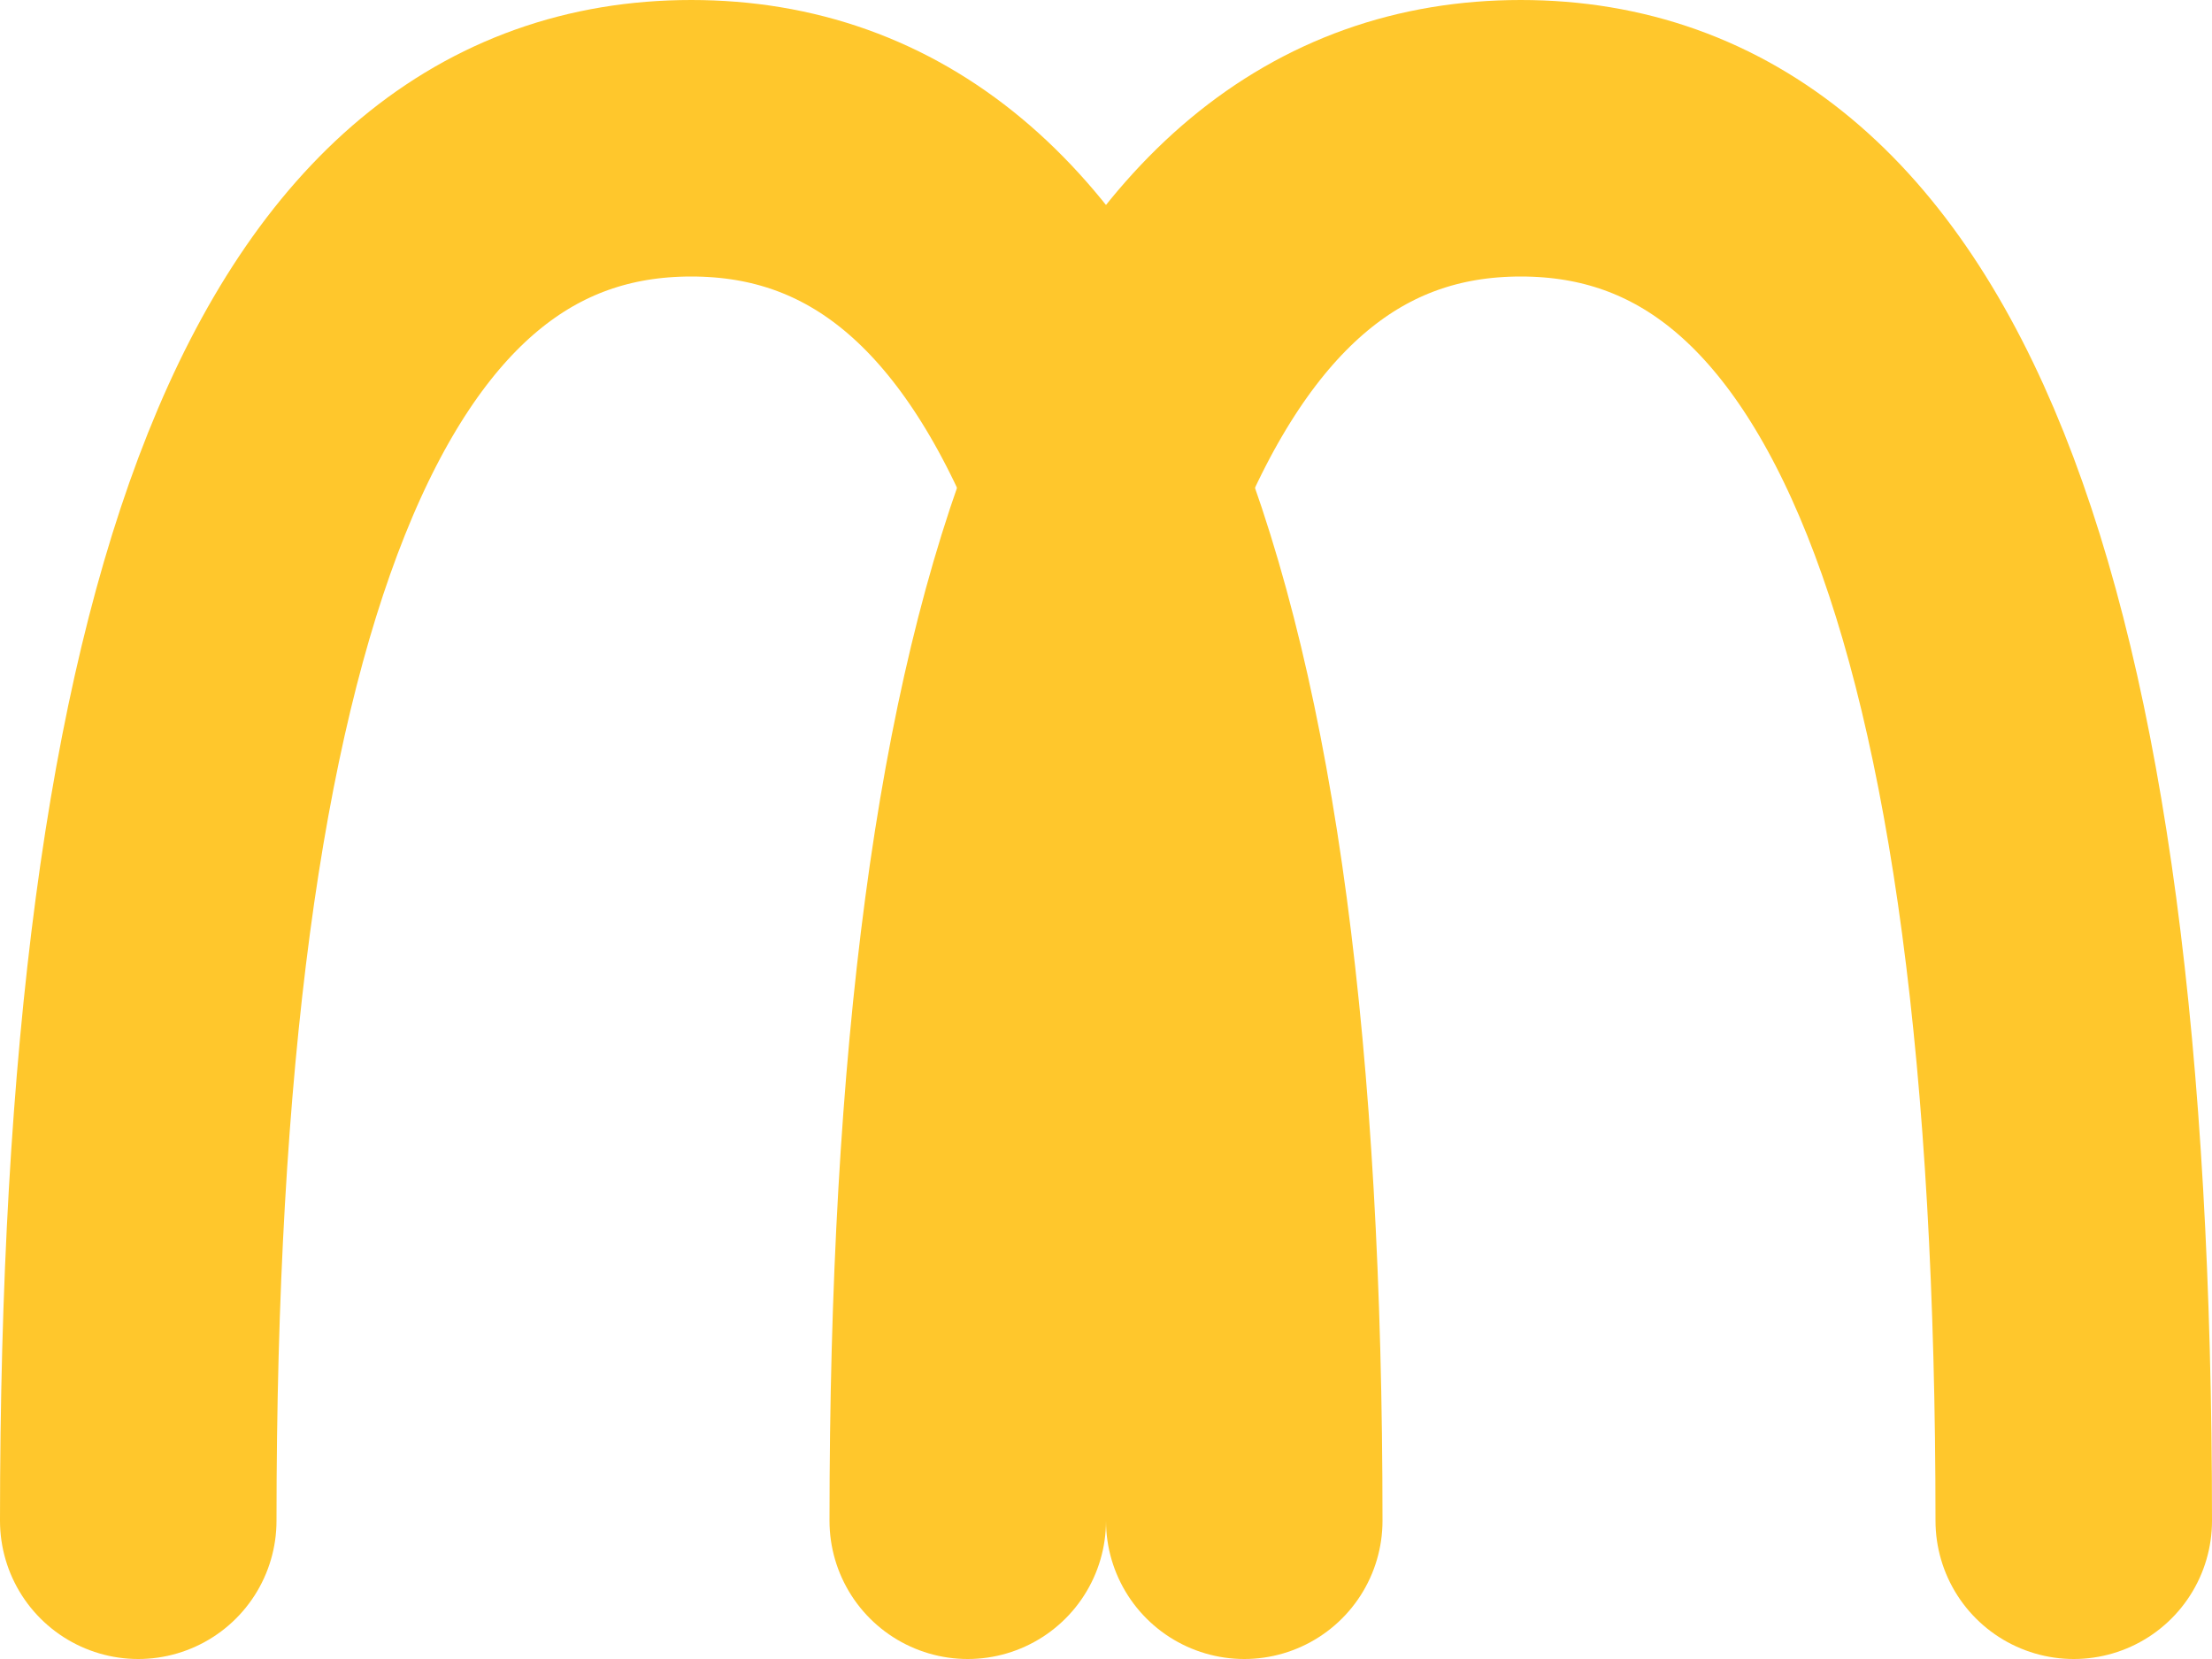
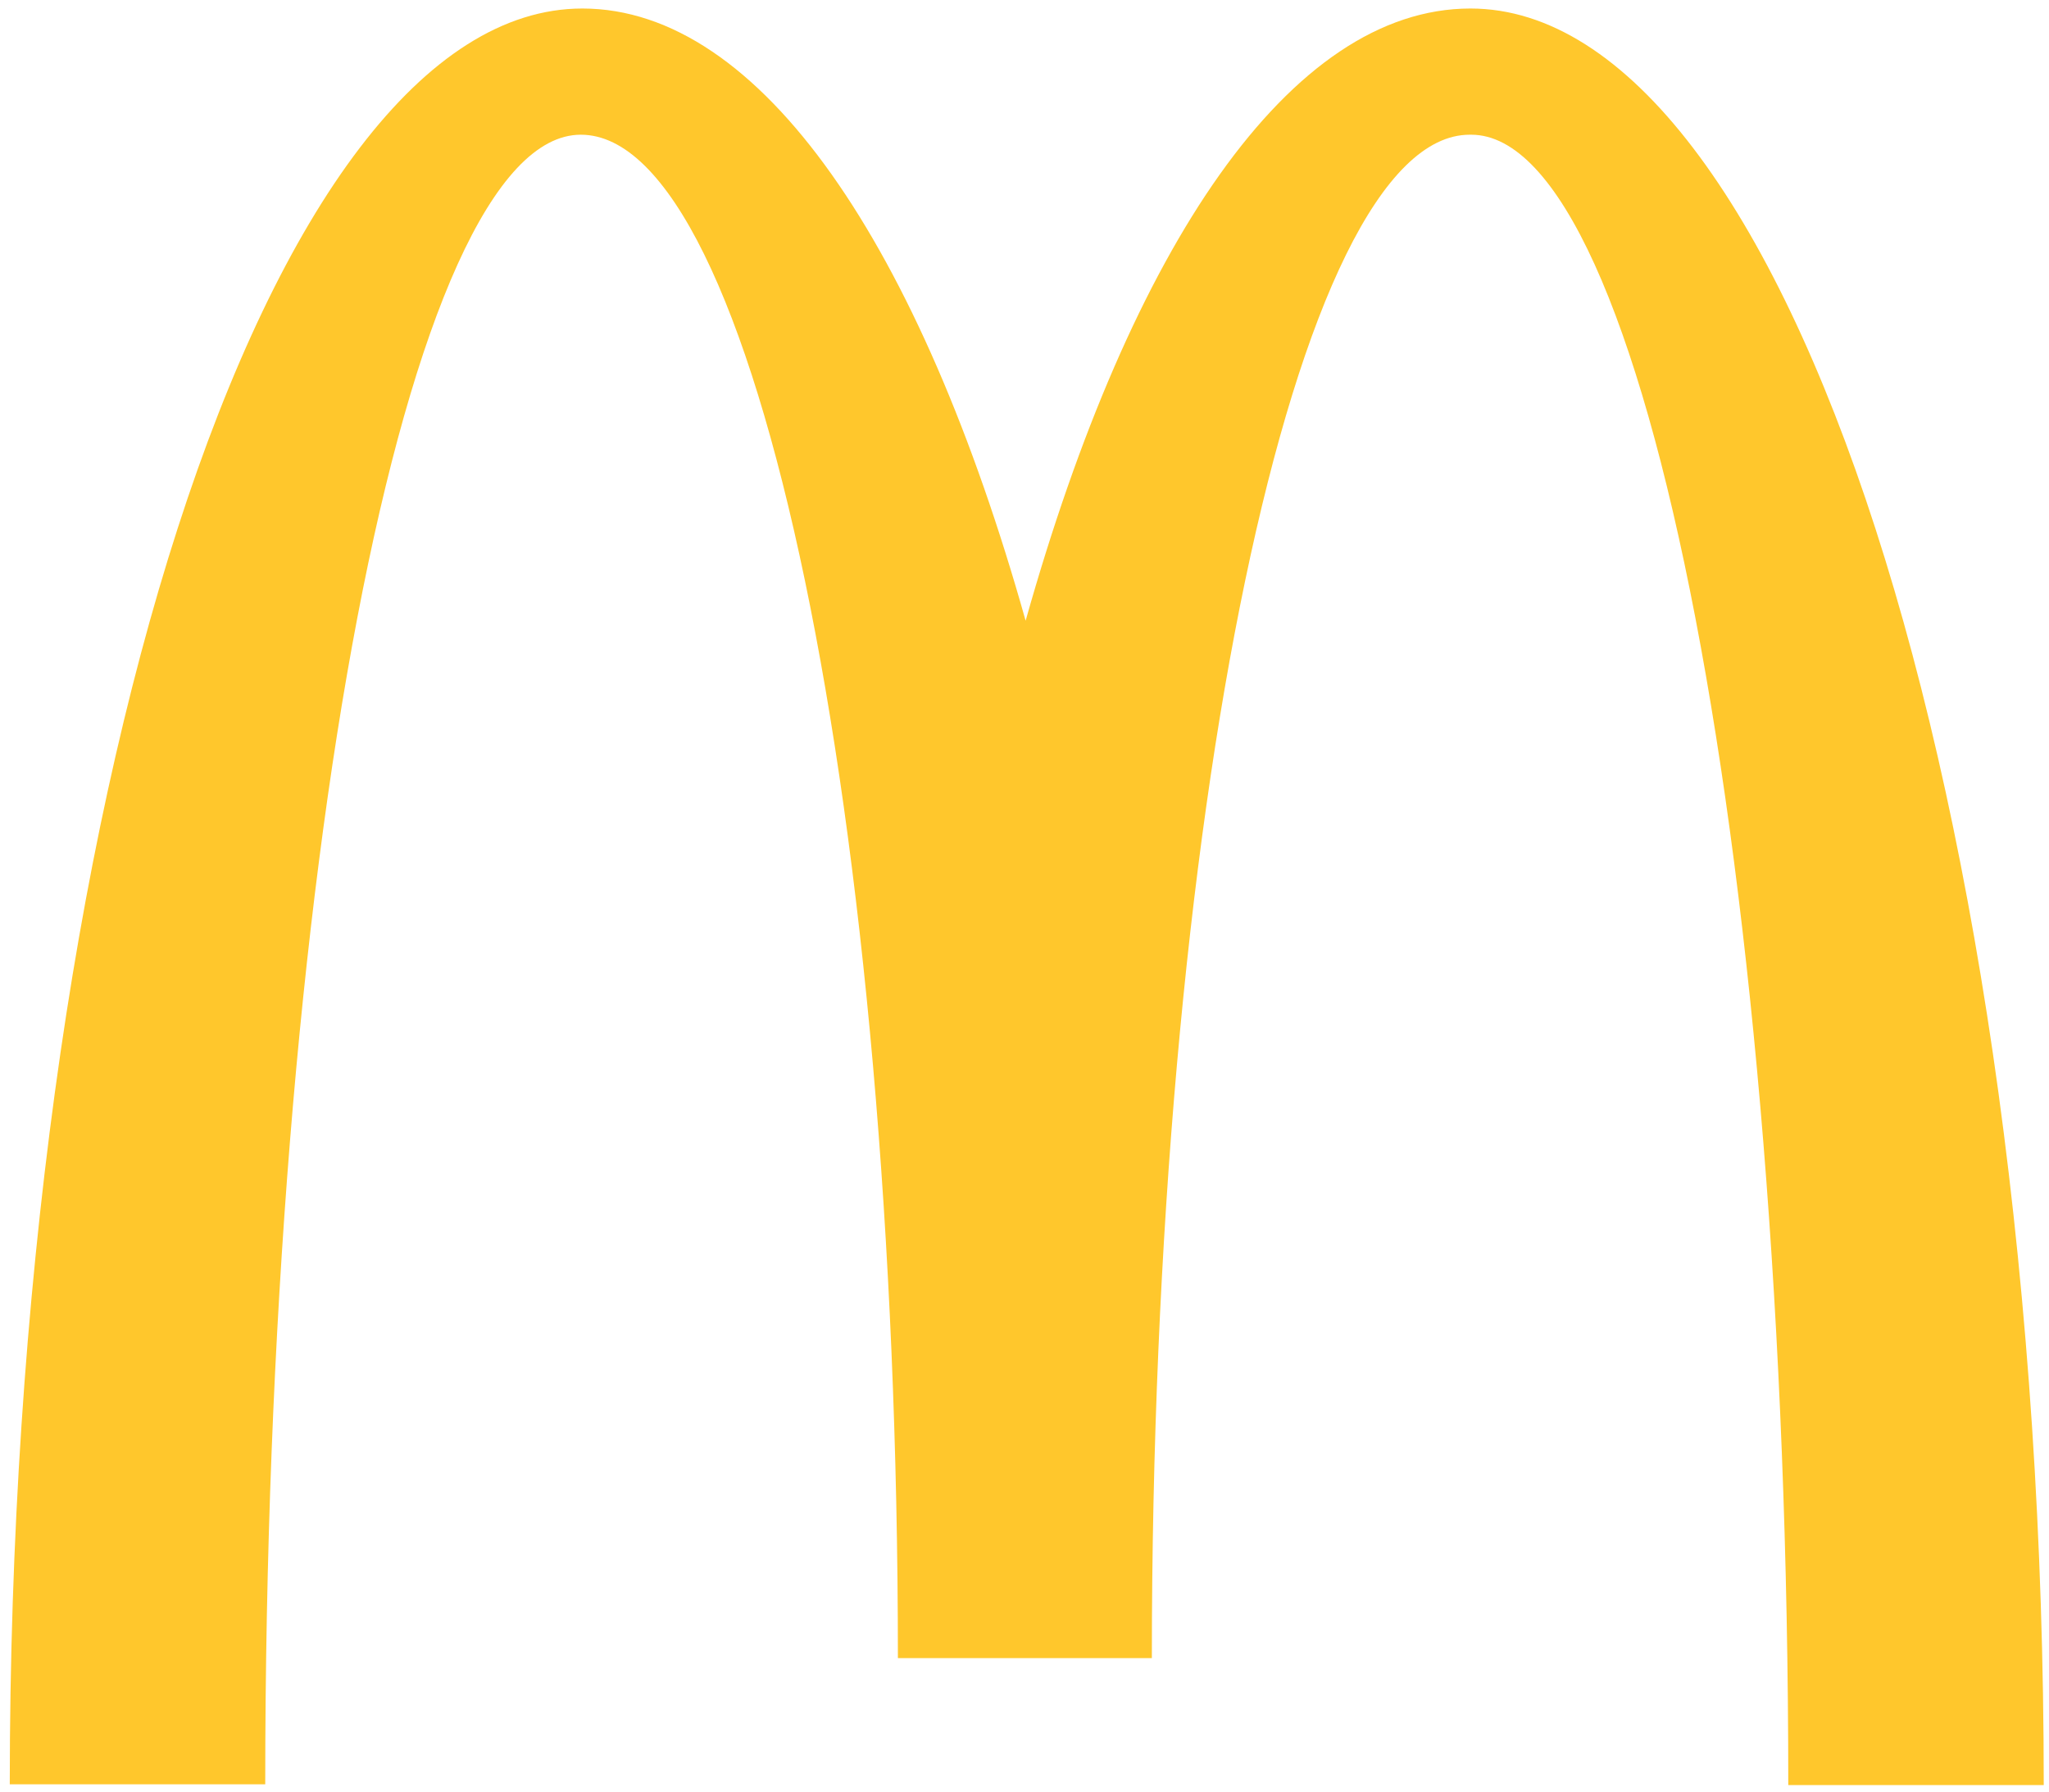
- <svg xmlns="http://www.w3.org/2000/svg" viewBox="0 0 64 48" fill="none" aria-hidden="true">
-   <path d="M4 44 Q4 4 20 4 Q36 4 36 44" stroke="#FFC72C" stroke-width="8" stroke-linecap="round" fill="none" />
-   <path d="M28 44 Q28 4 44 4 Q60 4 60 44" stroke="#FFC72C" stroke-width="8" stroke-linecap="round" fill="none" />
+ <svg xmlns="http://www.w3.org/2000/svg" viewBox="0 0 272.7 238.5" aria-hidden="true">
+   <path fill="#FFC72C" d="m195.8 17.933c23.3 0 42.2 98.3 42.2 219.7h34c0-130.7-34.3-236.5-76.3-236.5-24 0-45.2 31.7-59.2 81.5-14-49.8-35.2-81.5-59-81.5-42 0-76.2 105.7-76.2 236.4h34c0-121.4 18.7-219.6 42-219.6s42.2 90.8 42.2 202.8h33.8c0-112 19-202.8 42.3-202.8" />
</svg>
